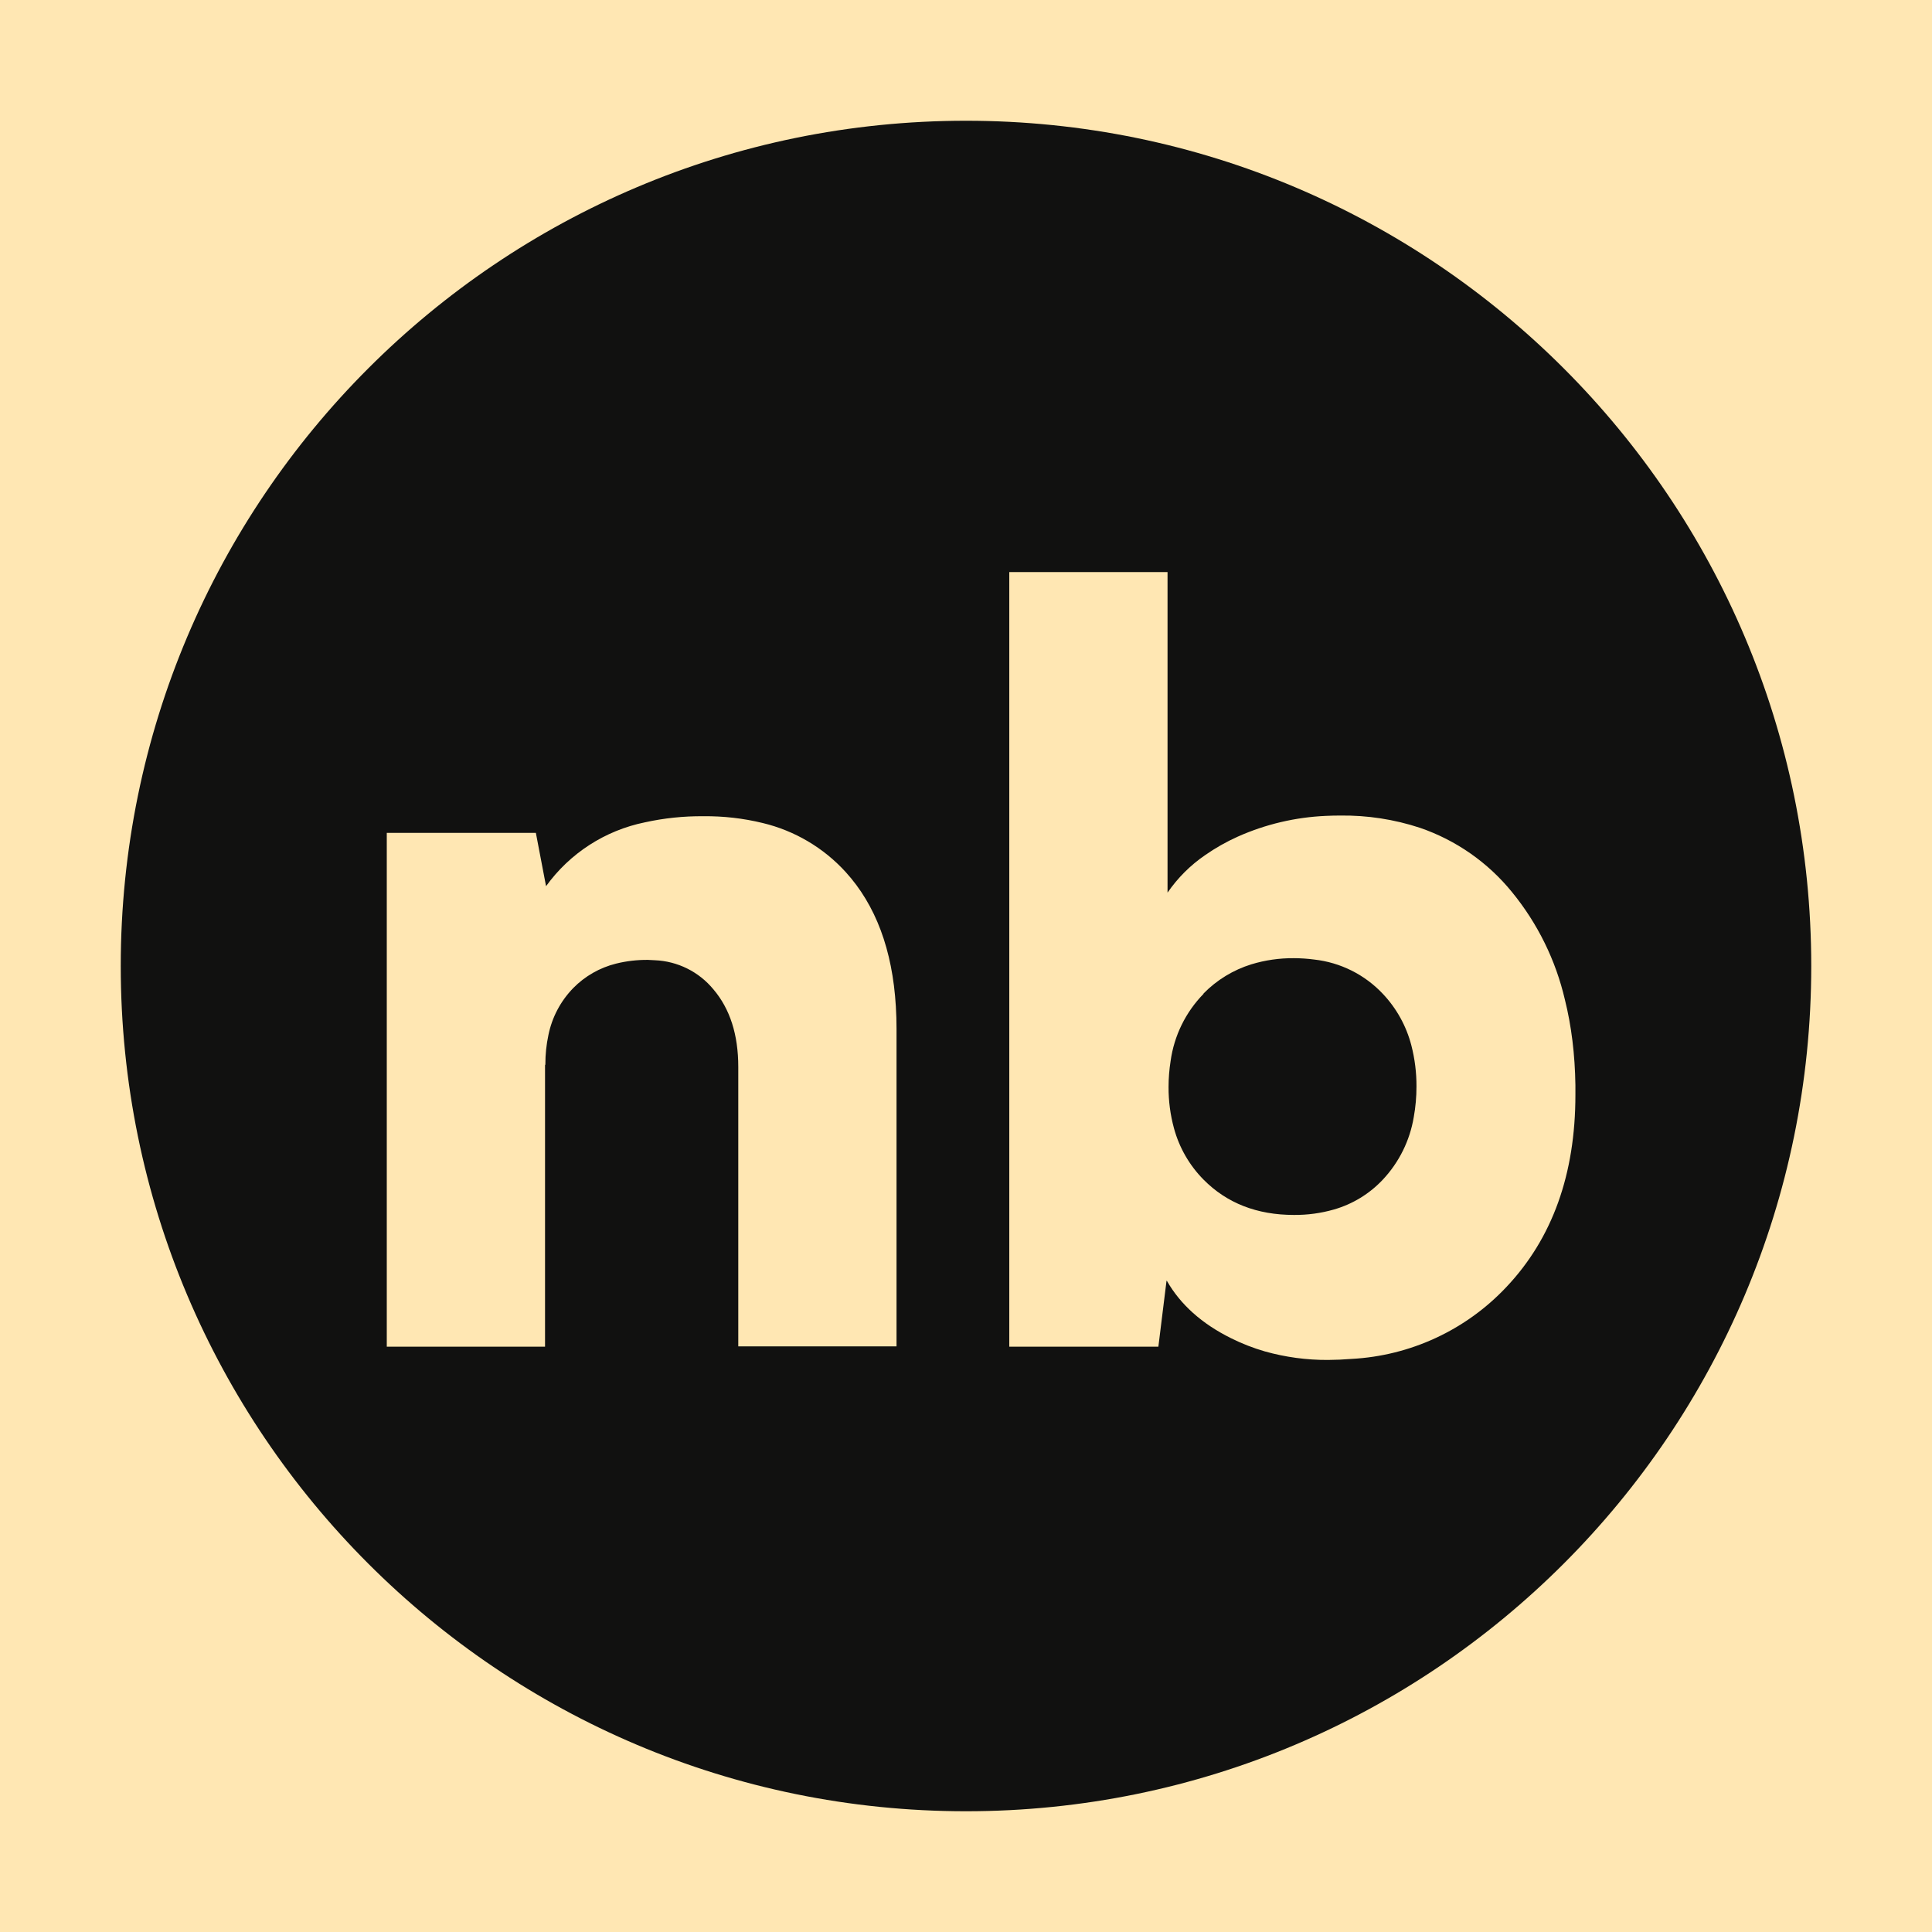
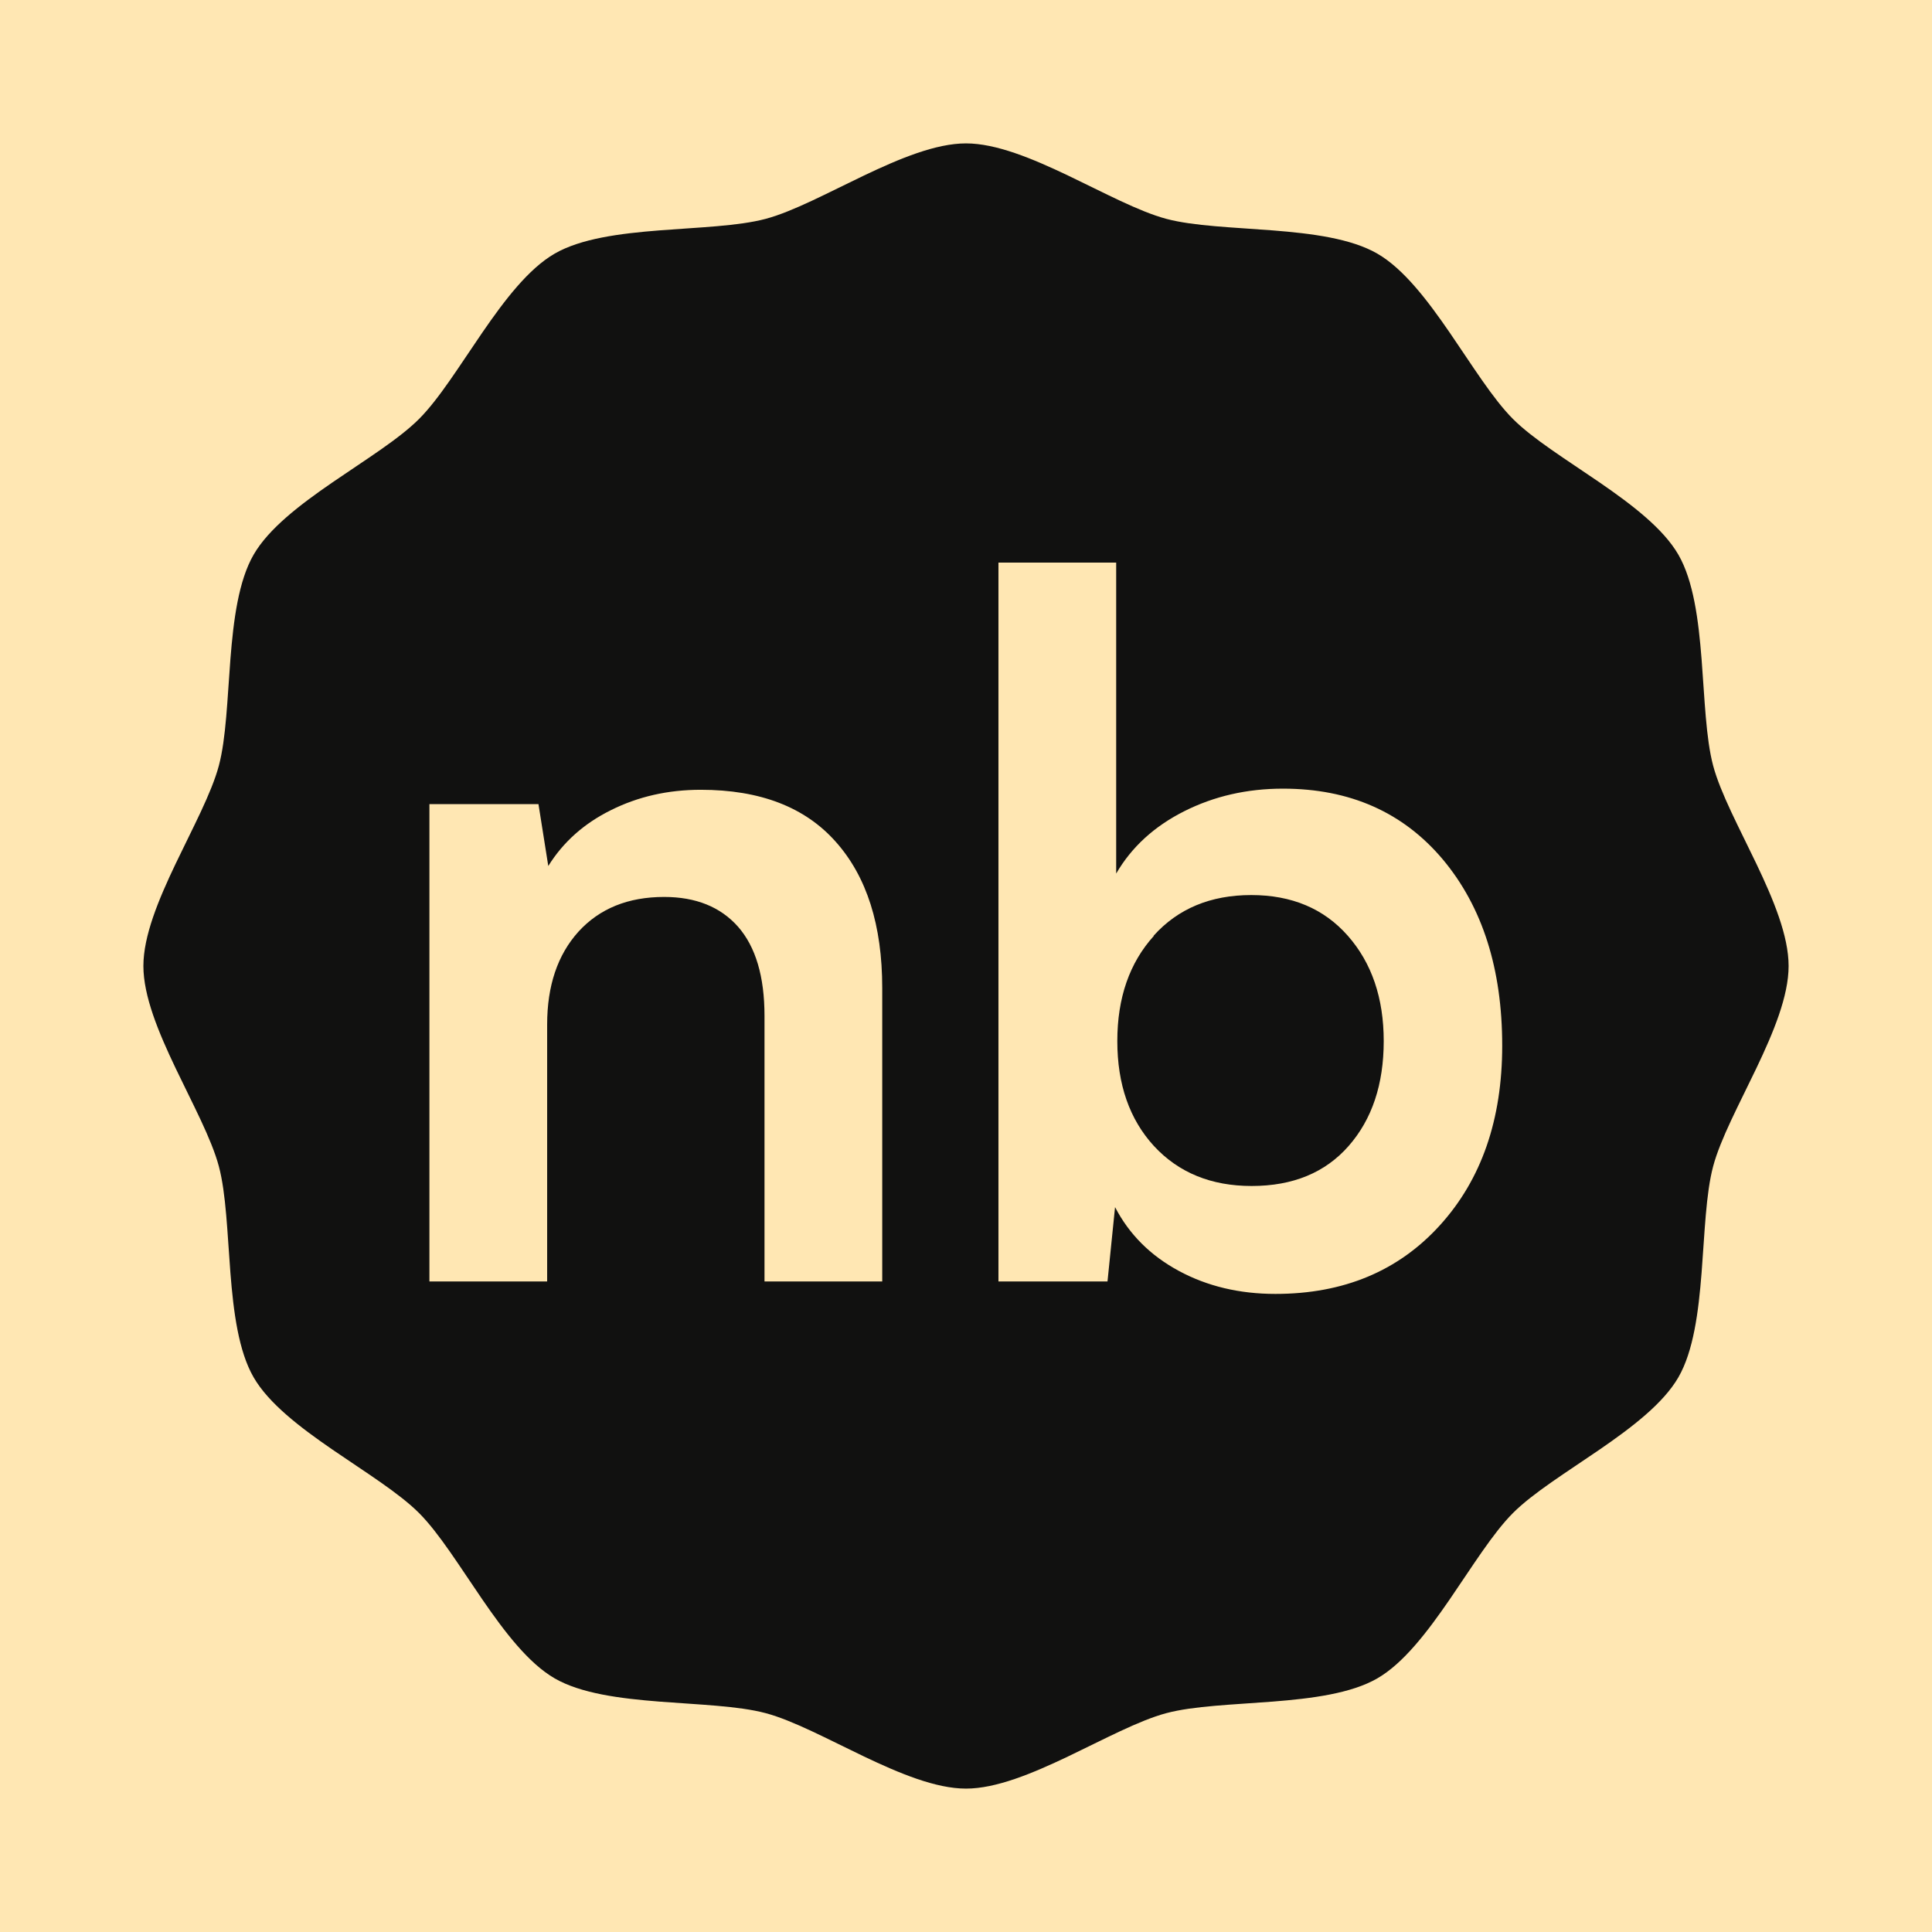
<svg xmlns="http://www.w3.org/2000/svg" width="512" height="512" viewBox="0 0 512 512">
  <g id="svgGroup" stroke-linecap="round" fill-rule="evenodd">
    <rect class="background_back" width="512" height="512" rx="0" ry="0" />
-     <rect class="background" x="32" y="32" width="448" height="448" rx="500" ry="500" />
-     <path class="text" d="m144.44 282.28v74.61h-41.94v-136.17h39.51l2.7 14.13a42.84 42.84 0 0 1 26.19-16.92 69.03 69.03 0 0 1 15.48-1.62 63.45 63.45 0 0 1 15.75 1.8 43.47 43.47 0 0 1 21.96 12.96q11.97 13.14 13.32 35.64a98.01 98.01 0 0 1 .18 5.94v84.15h-41.94v-74.07q0-12.78-6.57-20.52a21.24 21.24 0 0 0-15.57-7.74 29.07 29.07 0 0 0-1.8-.09 33.84 33.84 0 0 0-8.46.99 24.03 24.03 0 0 0-11.34 6.48 24.93 24.93 0 0 0-6.57 12.42 36.72 36.72 0 0 0-.81 7.83zm164.7 57.15-2.16 17.46h-39.51v-205.29h41.94v84.96a38.43 38.43 0 0 1 9.9-9.9 53.19 53.19 0 0 1 8.73-4.95 64.08 64.08 0 0 1 23.31-5.49 75.24 75.24 0 0 1 3.78-.09 64.89 64.89 0 0 1 21.15 3.24 54 54 0 0 1 24.39 17.01 70.11 70.11 0 0 1 14.04 28.53q2.61 10.44 2.79 22.68a129.87 129.87 0 0 1 0 2.52q0 31.59-18.27 50.94a60.75 60.75 0 0 1-41.13 19.08 82.71 82.71 0 0 1-6.21.27 60.66 60.66 0 0 1-16.65-2.25 53.37 53.37 0 0 1-9-3.51q-11.61-5.76-17.01-15.21zm9.81-76.05a31.68 31.68 0 0 0-8.73 17.82 44.19 44.19 0 0 0-.54 6.84 40.86 40.86 0 0 0 1.44 10.98 30.87 30.87 0 0 0 7.83 13.59q9.27 9.36 23.94 9.36a37.26 37.26 0 0 0 10.62-1.44 28.62 28.62 0 0 0 12.96-7.92 31.86 31.86 0 0 0 8.19-16.56 45 45 0 0 0 .72-8.1 42.75 42.75 0 0 0-1.35-10.89 31.32 31.32 0 0 0-7.56-13.68 29.43 29.43 0 0 0-18.18-9.09 41.31 41.31 0 0 0-5.4-.36 37.53 37.53 0 0 0-11.25 1.62 30.33 30.33 0 0 0-12.69 7.74z" />
+     <path class="background" d="M 256.00,38.00 C 271.98,38.00 294.54,54.10 309.06,57.99 C 323.57,61.87 351.16,59.22 365.00,67.21 C 378.84,75.20 390.33,100.42 400.96,111.04 C 411.58,121.67 436.80,133.16 444.79,147.00 C 452.78,160.84 450.13,188.43 454.01,202.94 C 457.90,217.46 474.00,240.02 474.00,256.00 C 474.00,271.98 457.90,294.54 454.01,309.06 C 450.13,323.57 452.78,351.16 444.79,365.00 C 436.80,378.84 411.58,390.33 400.96,400.96 C 390.33,411.58 378.84,436.80 365.00,444.79 C 351.16,452.78 323.57,450.13 309.06,454.01 C 294.54,457.90 271.98,474.00 256.00,474.00 C 240.02,474.00 217.46,457.90 202.94,454.01 C 188.43,450.13 160.84,452.78 147.00,444.79 C 133.16,436.80 121.67,411.58 111.04,400.96 C 100.42,390.33 75.20,378.84 67.21,365.00 C 59.22,351.16 61.87,323.57 57.99,309.06 C 54.10,294.54 38.00,271.98 38.00,256.00 C 38.00,240.02 54.10,217.46 57.99,202.94 C 61.87,188.43 59.22,160.84 67.21,147.00 C 75.20,133.16 100.42,121.67 111.04,111.04 C 121.67,100.42 133.16,75.20 147.00,67.21 C 160.84,59.22 188.43,61.87 202.94,57.99 C 217.46,54.10 240.02,38.00 256.00,38.00 Z" />
+     <path class="text" transform="translate(0, -10)" d="m145 281.5v68.1h-31.2v-126.5h28.9l2.6 16.4q5.9-9.5 16.6-14.8 10.8-5.4 23.8-5.4 23.6 0 35.8 13.8 12.3 13.8 12.3 38.7v77.8h-31.2v-70.4q0-15.6-7-23.6-7-7.9-19.6-7.9-14.3 0-22.7 9.2-8.3 9.2-8.3 24.6zm150.5 48.4-2 19.7h-28.9v-190.5h31.2v82.4q6.1-10.5 18-16.5 11.9-6 26.2-6 26.6 0 42.4 18.8 15.7 18.8 15.7 49.3 0 29.4-16.5 47.6-16.5 18.2-43.6 18.2-14.3 0-25.6-6.1-11.3-6.1-16.9-16.9zm10.2-71.9q9.7-10.8 25.9-10.8 16.1 0 25.6 10.8 9.5 10.8 9.5 27.9 0 17.2-9.3 27.8-9.3 10.6-25.7 10.6-16.1 0-25.9-10.6-9.7-10.6-9.7-27.8 0-17.2 9.7-27.9z" />
  </g>
  <style>
        .background_back {
            fill: #ffe7b3;
        }
        .background {
            fill: #111110;
        }
        .text {
            fill: #ffe7b3;
        }

        @media (prefers-color-scheme: light) {
            .background_back {
                fill: #21201c;
            }
            .background {
                fill: #fefdfb;
            }
            .text {
                fill: #21201c;
            }
        }
    </style>
</svg>
